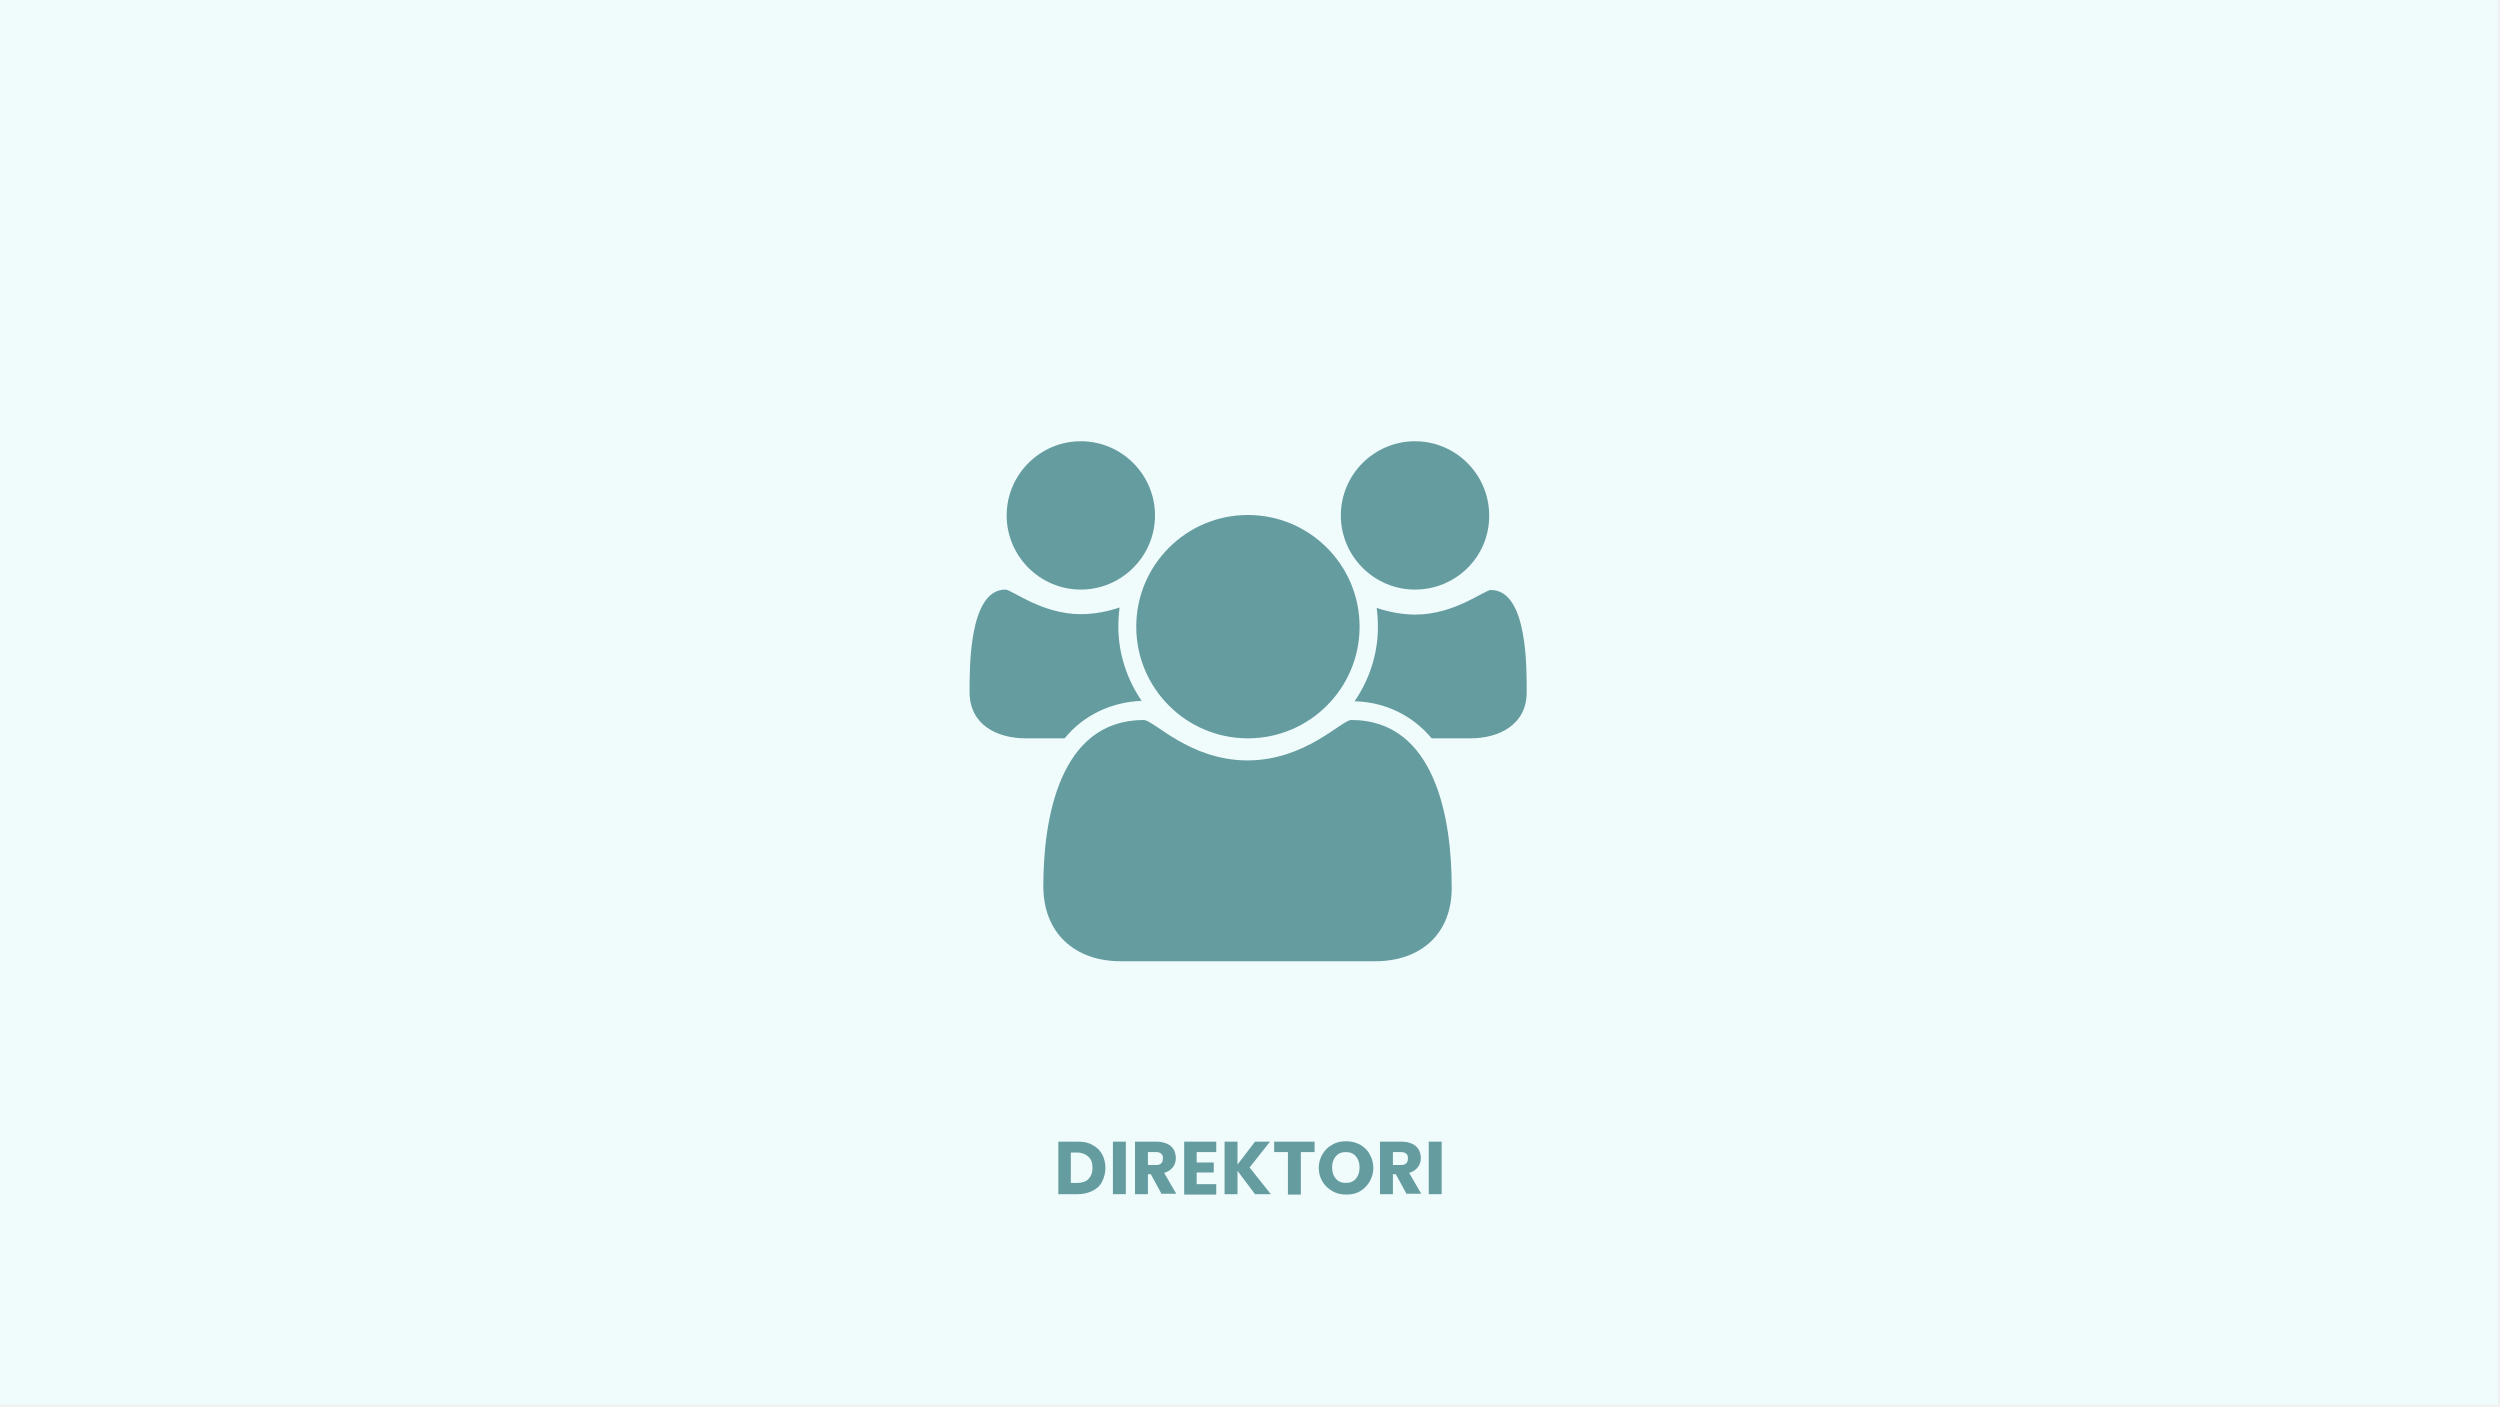
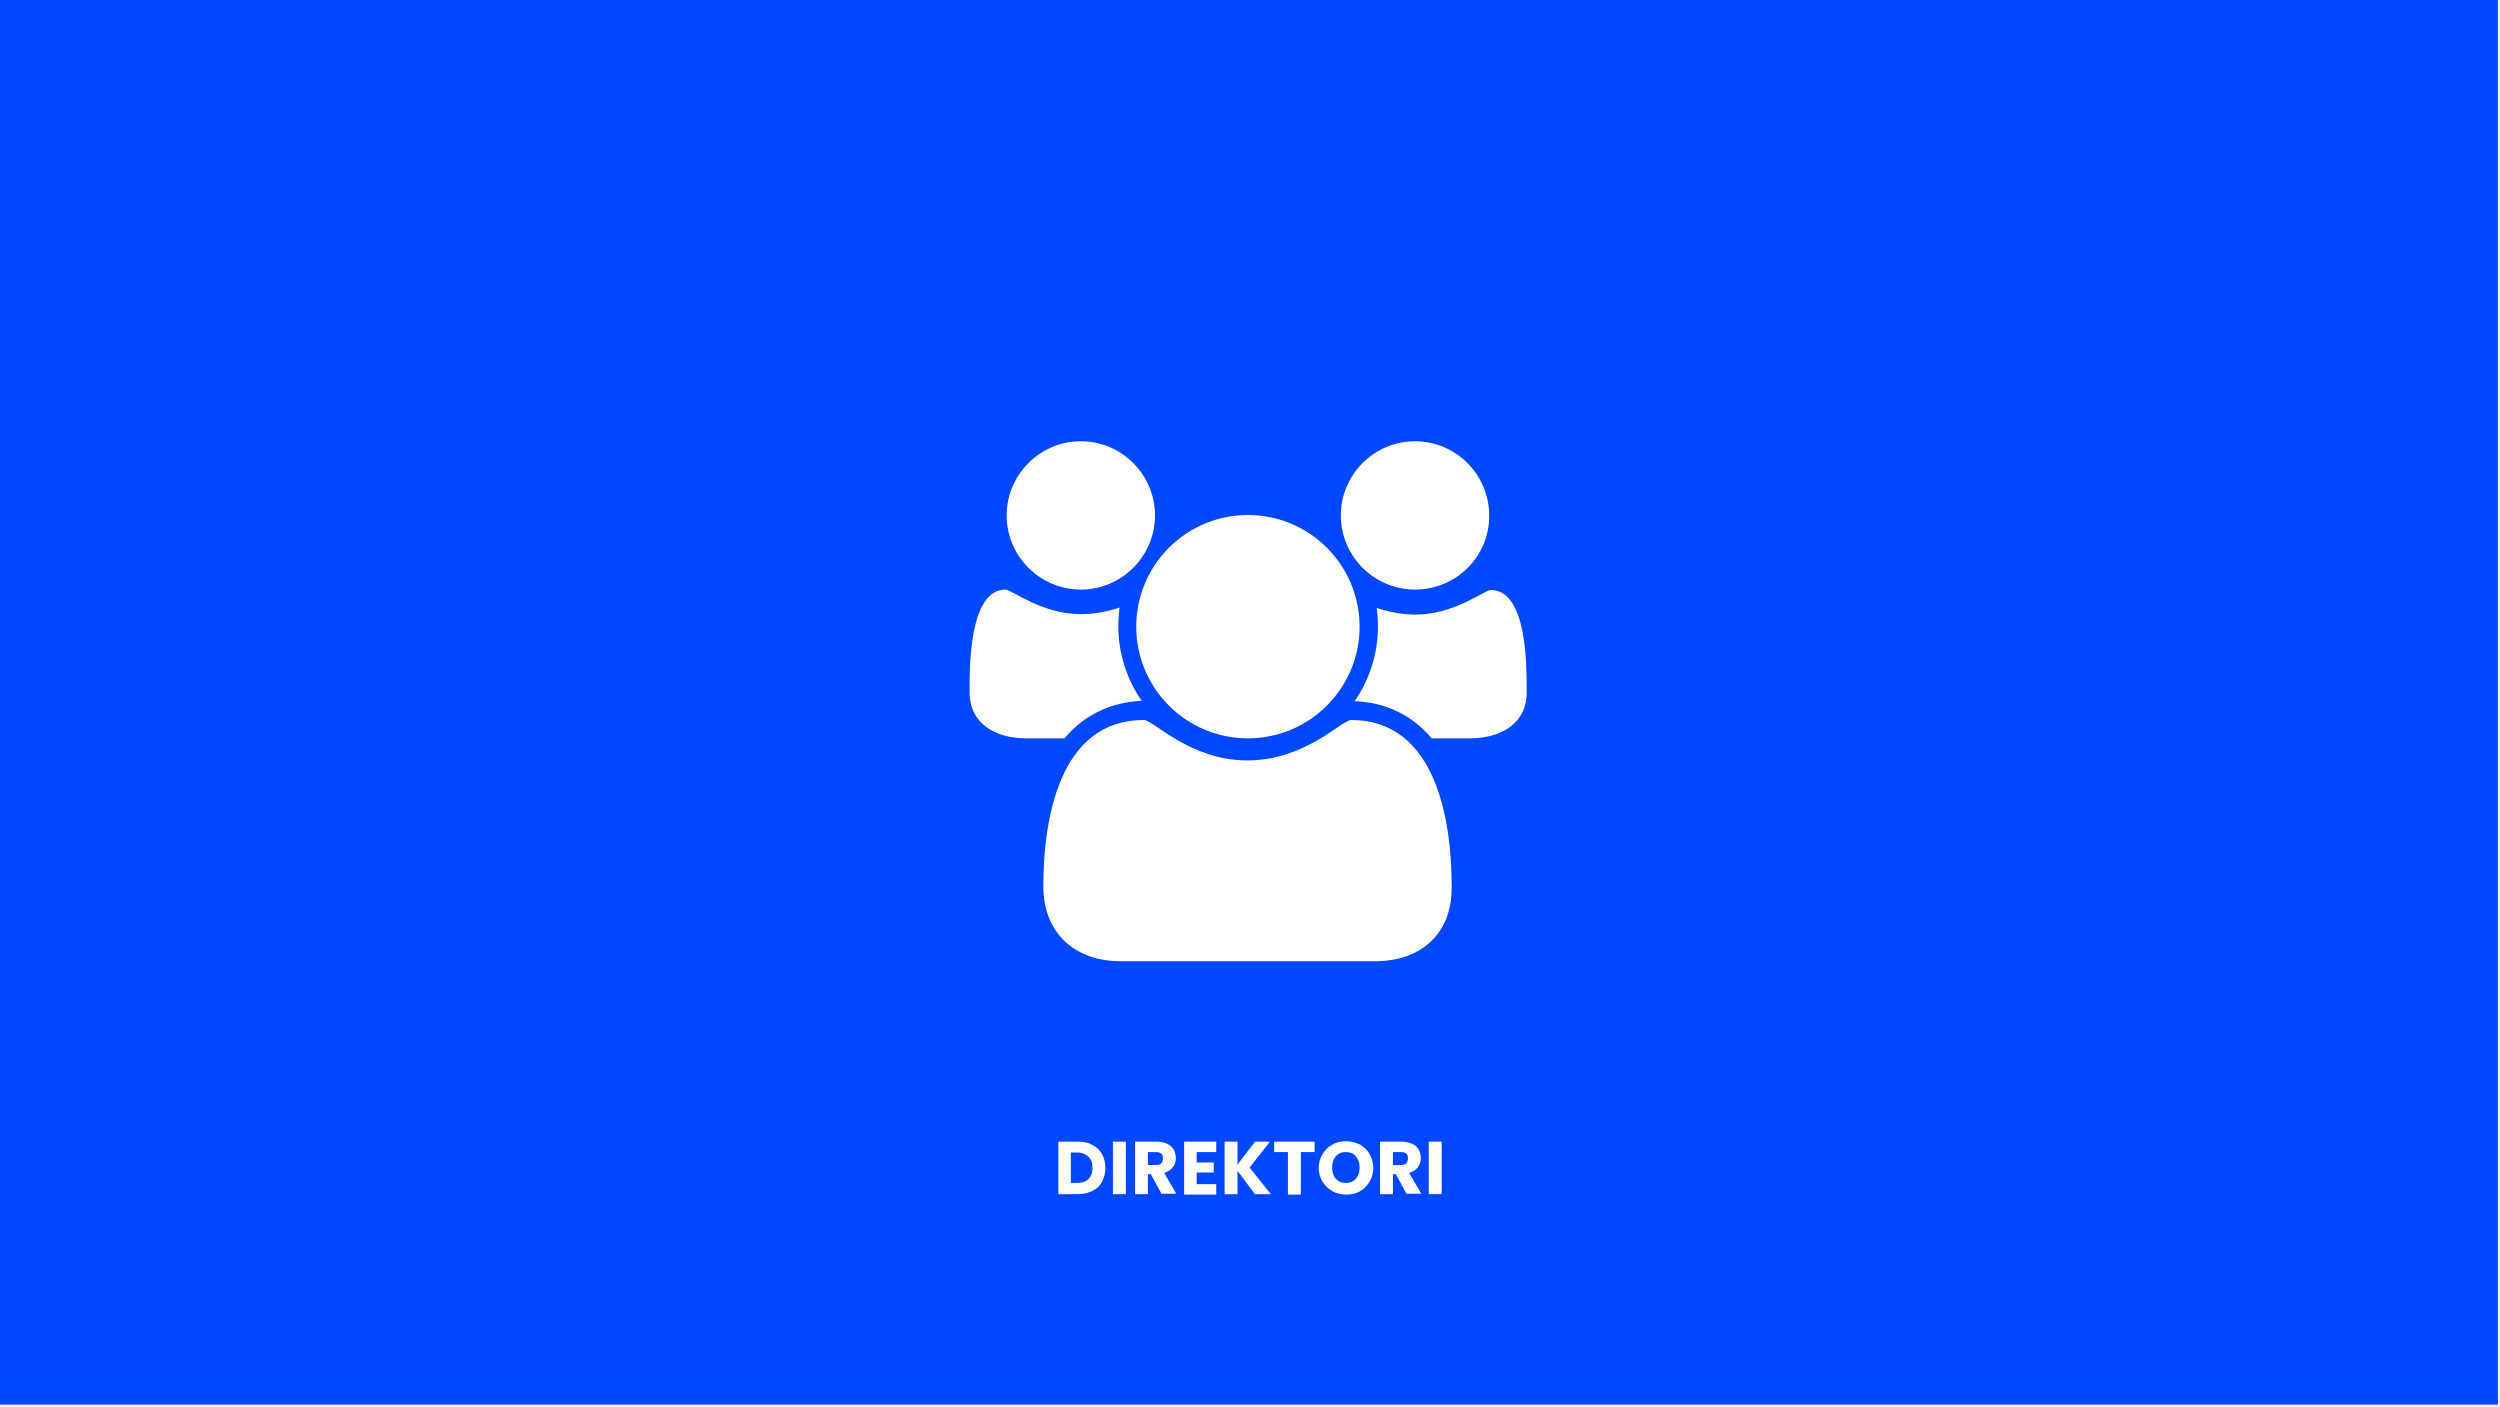
<svg xmlns="http://www.w3.org/2000/svg" version="1.1" id="Layer_1" x="0px" y="0px" viewBox="0 0 600 337.6" style="enable-background:new 0 0 600 337.6;" xml:space="preserve">
  <style type="text/css">
- 	.st0{fill:#F0FBFC;}
- 	.st1{fill:#649CA0;}
+ 	.st0{fill:#0048FF;}
+ 	.st1{fill:#FFFFFF;}
</style>
  <rect id="rect2" x="-0.5" y="-0.5" class="st0" width="600" height="337.6" />
  <g id="g8">
    <g id="g6">
      <path id="path4" class="st1" d="M255.5,177.2h-9.3c-7,0-13.5-3.3-13.5-11.1c0-5.6-0.2-24.6,8.6-24.6c1.5,0,8.7,5.9,18.1,5.9    c3.2,0,6.3-0.6,9.3-1.6c-0.2,1.5-0.3,3.1-0.3,4.6c0,6.3,2,12.6,5.6,17.8C266.7,168.5,260.1,171.6,255.5,177.2z M259.4,141.5    c-9.8,0-17.8-8-17.8-17.8c0-9.8,8-17.8,17.8-17.8c9.8,0,17.8,8,17.8,17.8C277.2,133.5,269.2,141.5,259.4,141.5z M330,230.7H269    c-11.1,0-18.6-6.8-18.6-18c0-15.8,3.7-39.9,24.1-39.9c2.4,0,11,9.7,24.9,9.7c13.9,0,22.6-9.7,24.9-9.7c20.4,0,24.1,24.2,24.1,39.9    C348.6,224,341.1,230.7,330,230.7z M299.5,177.2c-14.8,0-26.8-12-26.8-26.8c0-14.8,12-26.8,26.8-26.8c14.8,0,26.8,12,26.8,26.8    C326.3,165.2,314.3,177.2,299.5,177.2z M339.6,141.5c-9.8,0-17.8-8-17.8-17.8c0-9.8,8-17.8,17.8-17.8c9.8,0,17.8,8,17.8,17.8    C357.5,133.5,349.5,141.5,339.6,141.5z M352.9,177.2h-9.3c-4.7-5.6-11.2-8.7-18.5-8.9c3.6-5.2,5.6-11.5,5.6-17.8    c0-1.5-0.1-3.1-0.3-4.6c3,1,6.1,1.6,9.3,1.6c9.4,0,16.6-5.9,18.1-5.9c8.9,0,8.6,19,8.6,24.6C366.4,173.9,359.8,177.2,352.9,177.2z    " />
    </g>
  </g>
  <g>
    <path class="st1" d="M262.2,274.8c1,0.5,1.8,1.3,2.3,2.2s0.8,2.1,0.8,3.3c0,1.2-0.3,2.3-0.8,3.3c-0.5,1-1.3,1.7-2.3,2.2   s-2.2,0.8-3.5,0.8H254V274h4.7C260.1,274,261.2,274.2,262.2,274.8z M261.2,283c0.6-0.6,1-1.5,1-2.7c0-1.2-0.3-2.1-1-2.7   c-0.6-0.6-1.6-1-2.7-1h-1.5v7.3h1.5C259.7,283.9,260.6,283.6,261.2,283z" />
    <path class="st1" d="M270.2,274v12.6h-3.1V274H270.2z" />
    <path class="st1" d="M278.8,286.6l-2.6-4.8h-0.7v4.8h-3.1V274h5.2c1,0,1.8,0.2,2.5,0.5c0.7,0.3,1.2,0.8,1.6,1.4   c0.3,0.6,0.5,1.3,0.5,2c0,0.8-0.2,1.6-0.7,2.2c-0.5,0.7-1.2,1.1-2.1,1.4l2.9,5H278.8z M275.5,279.6h1.9c0.6,0,1-0.1,1.3-0.4   c0.3-0.3,0.4-0.7,0.4-1.2c0-0.5-0.1-0.9-0.4-1.1c-0.3-0.3-0.7-0.4-1.3-0.4h-1.9V279.6z" />
    <path class="st1" d="M287.2,276.4v2.6h4.1v2.4h-4.1v2.8h4.7v2.5h-7.7V274h7.7v2.5H287.2z" />
    <path class="st1" d="M301.2,286.6l-4.2-5.6v5.6h-3.1V274h3.1v5.5l4.2-5.5h3.6l-4.9,6.2l5.1,6.4H301.2z" />
    <path class="st1" d="M315.5,274v2.5h-3.3v10.2h-3.1v-10.2h-3.3V274H315.5z" />
    <path class="st1" d="M319.8,285.9c-1-0.6-1.8-1.3-2.4-2.3c-0.6-1-0.9-2.1-0.9-3.3c0-1.2,0.3-2.3,0.9-3.3c0.6-1,1.4-1.8,2.4-2.3   c1-0.6,2.1-0.8,3.3-0.8c1.2,0,2.3,0.3,3.3,0.8c1,0.6,1.8,1.3,2.3,2.3c0.6,1,0.9,2.1,0.9,3.3c0,1.2-0.3,2.3-0.9,3.3   c-0.6,1-1.4,1.8-2.3,2.3c-1,0.6-2.1,0.8-3.3,0.8C321.8,286.7,320.7,286.4,319.8,285.9z M325.4,282.9c0.6-0.7,0.9-1.6,0.9-2.7   c0-1.1-0.3-2-0.9-2.7c-0.6-0.7-1.4-1-2.4-1c-1,0-1.8,0.3-2.4,1c-0.6,0.7-0.9,1.6-0.9,2.7c0,1.1,0.3,2,0.9,2.7c0.6,0.7,1.4,1,2.4,1   C324,283.9,324.8,283.6,325.4,282.9z" />
    <path class="st1" d="M337.6,286.6l-2.6-4.8h-0.7v4.8h-3.1V274h5.2c1,0,1.8,0.2,2.5,0.5c0.7,0.3,1.2,0.8,1.6,1.4   c0.3,0.6,0.5,1.3,0.5,2c0,0.8-0.2,1.6-0.7,2.2c-0.5,0.7-1.2,1.1-2.1,1.4l2.9,5H337.6z M334.3,279.6h1.9c0.6,0,1-0.1,1.3-0.4   c0.3-0.3,0.4-0.7,0.4-1.2c0-0.5-0.1-0.9-0.4-1.1c-0.3-0.3-0.7-0.4-1.3-0.4h-1.9V279.6z" />
    <path class="st1" d="M346,274v12.6h-3.1V274H346z" />
  </g>
</svg>
